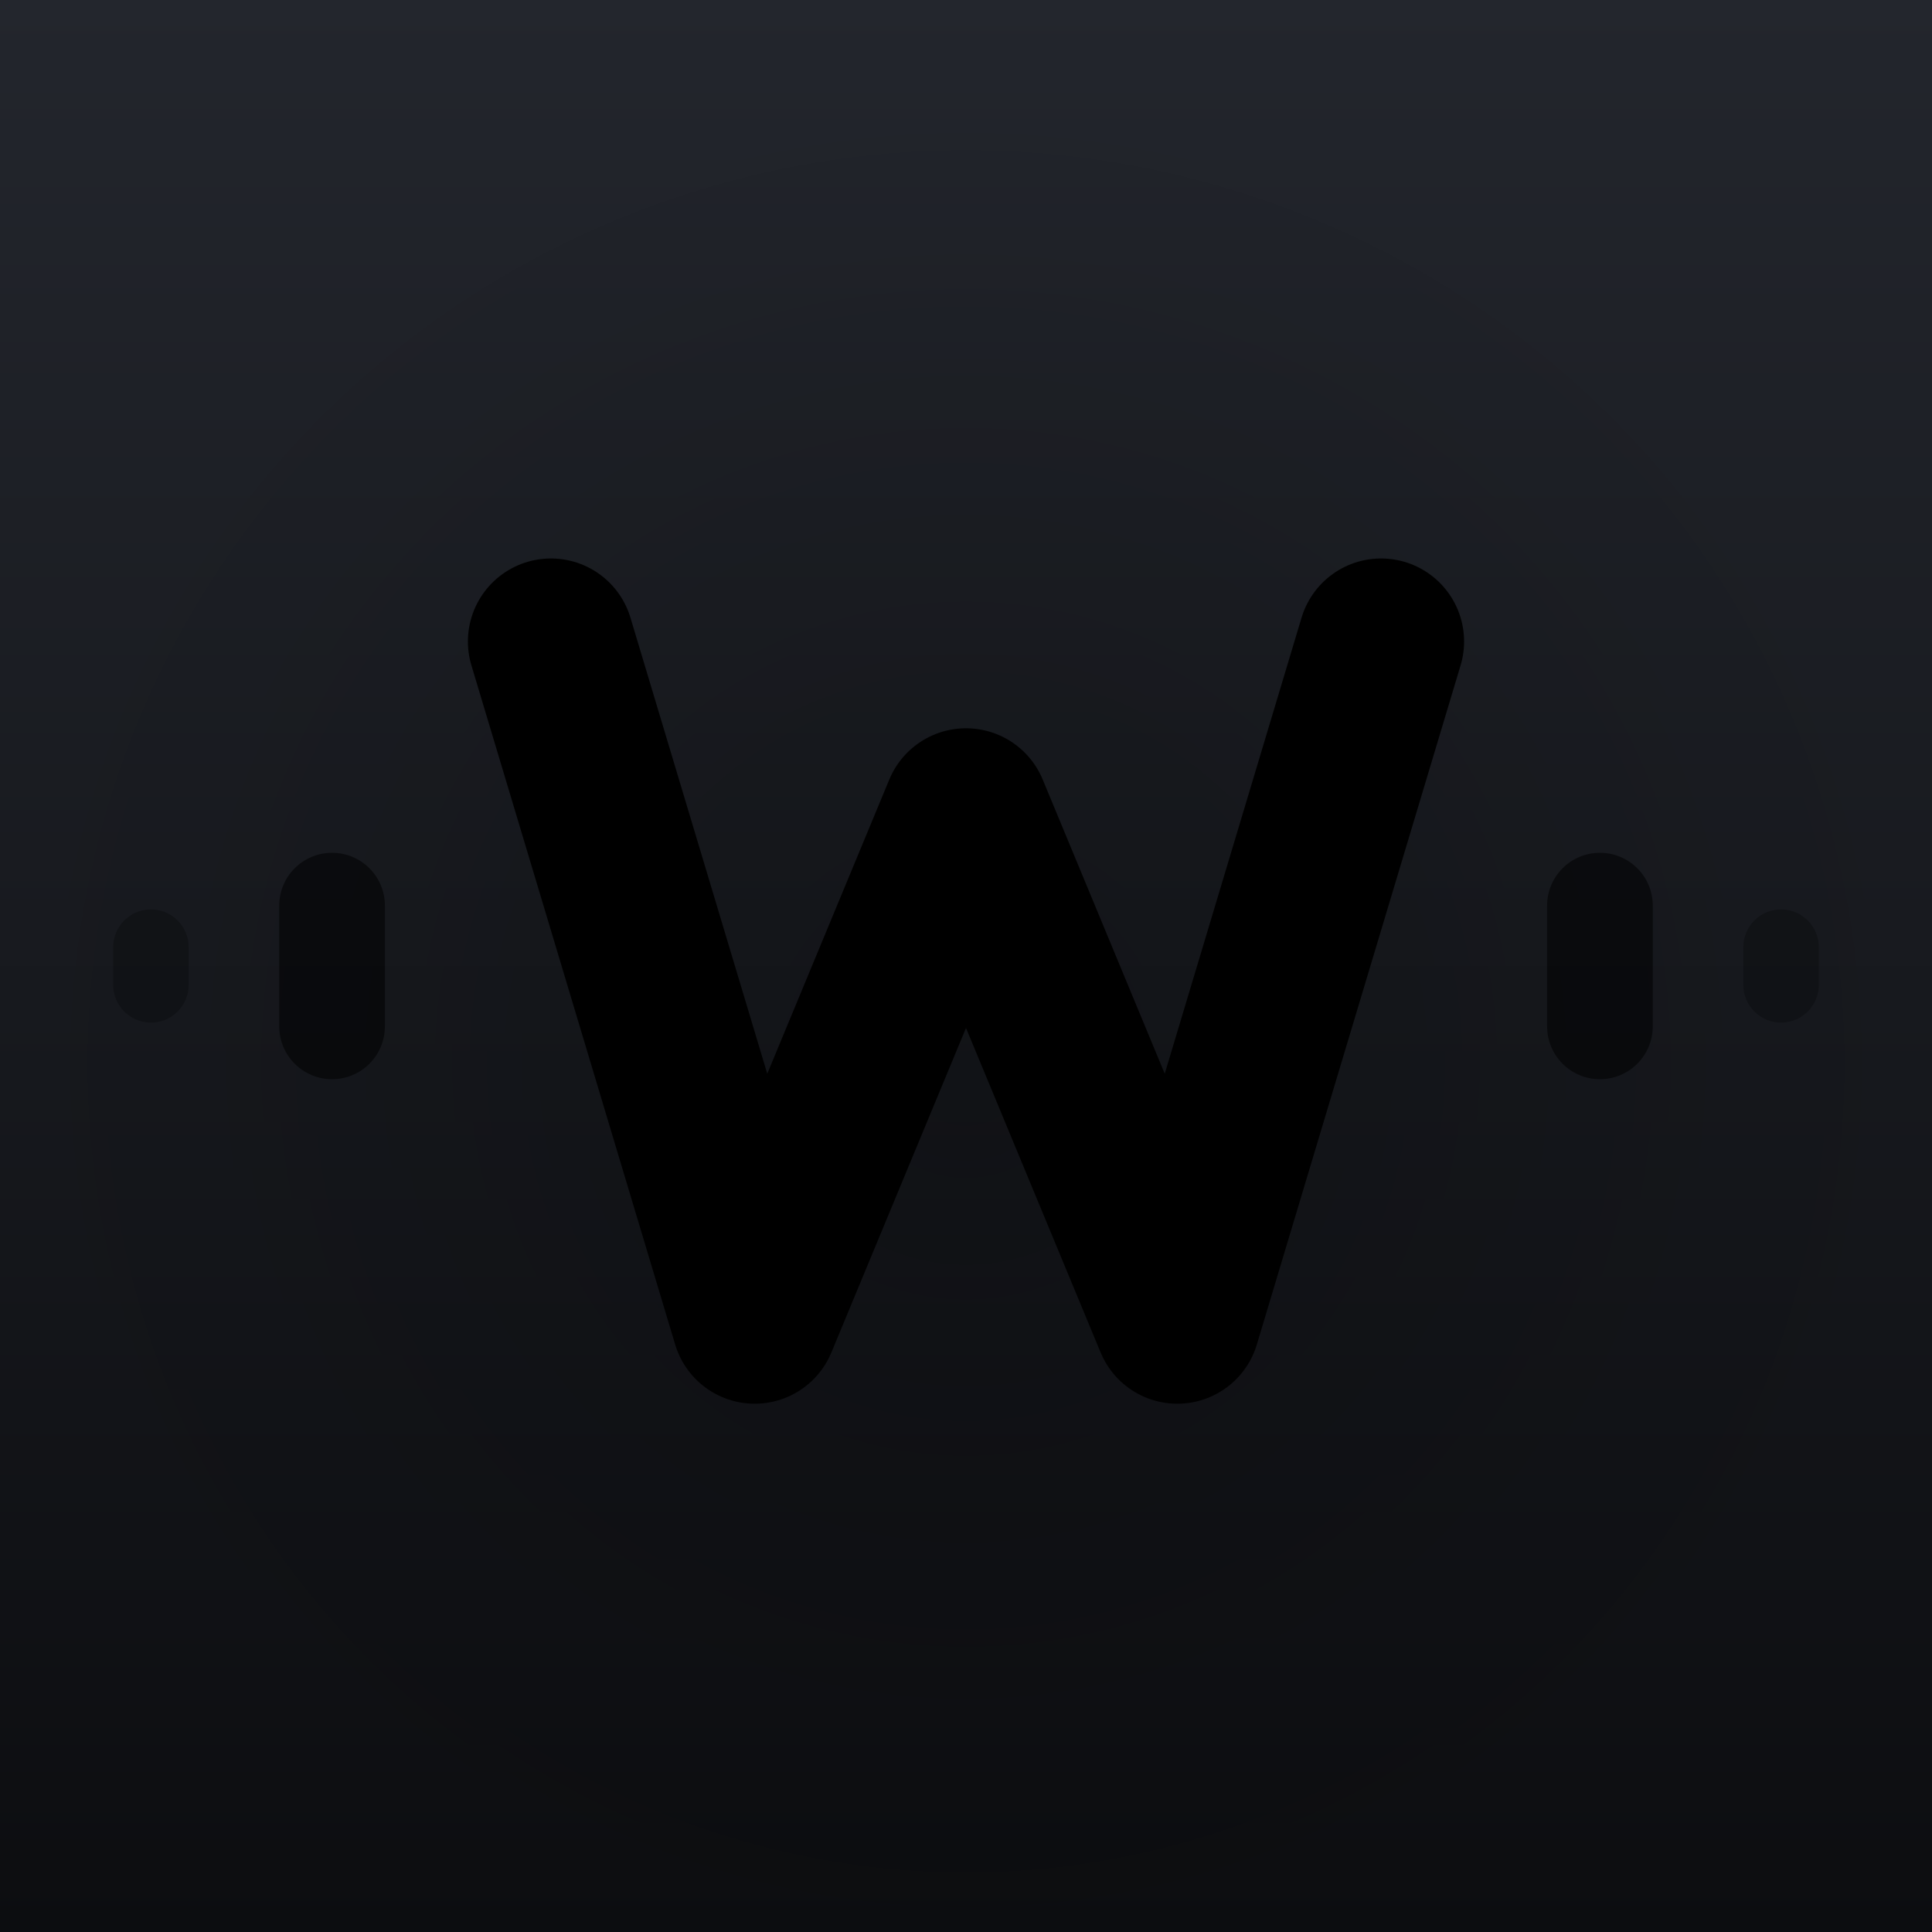
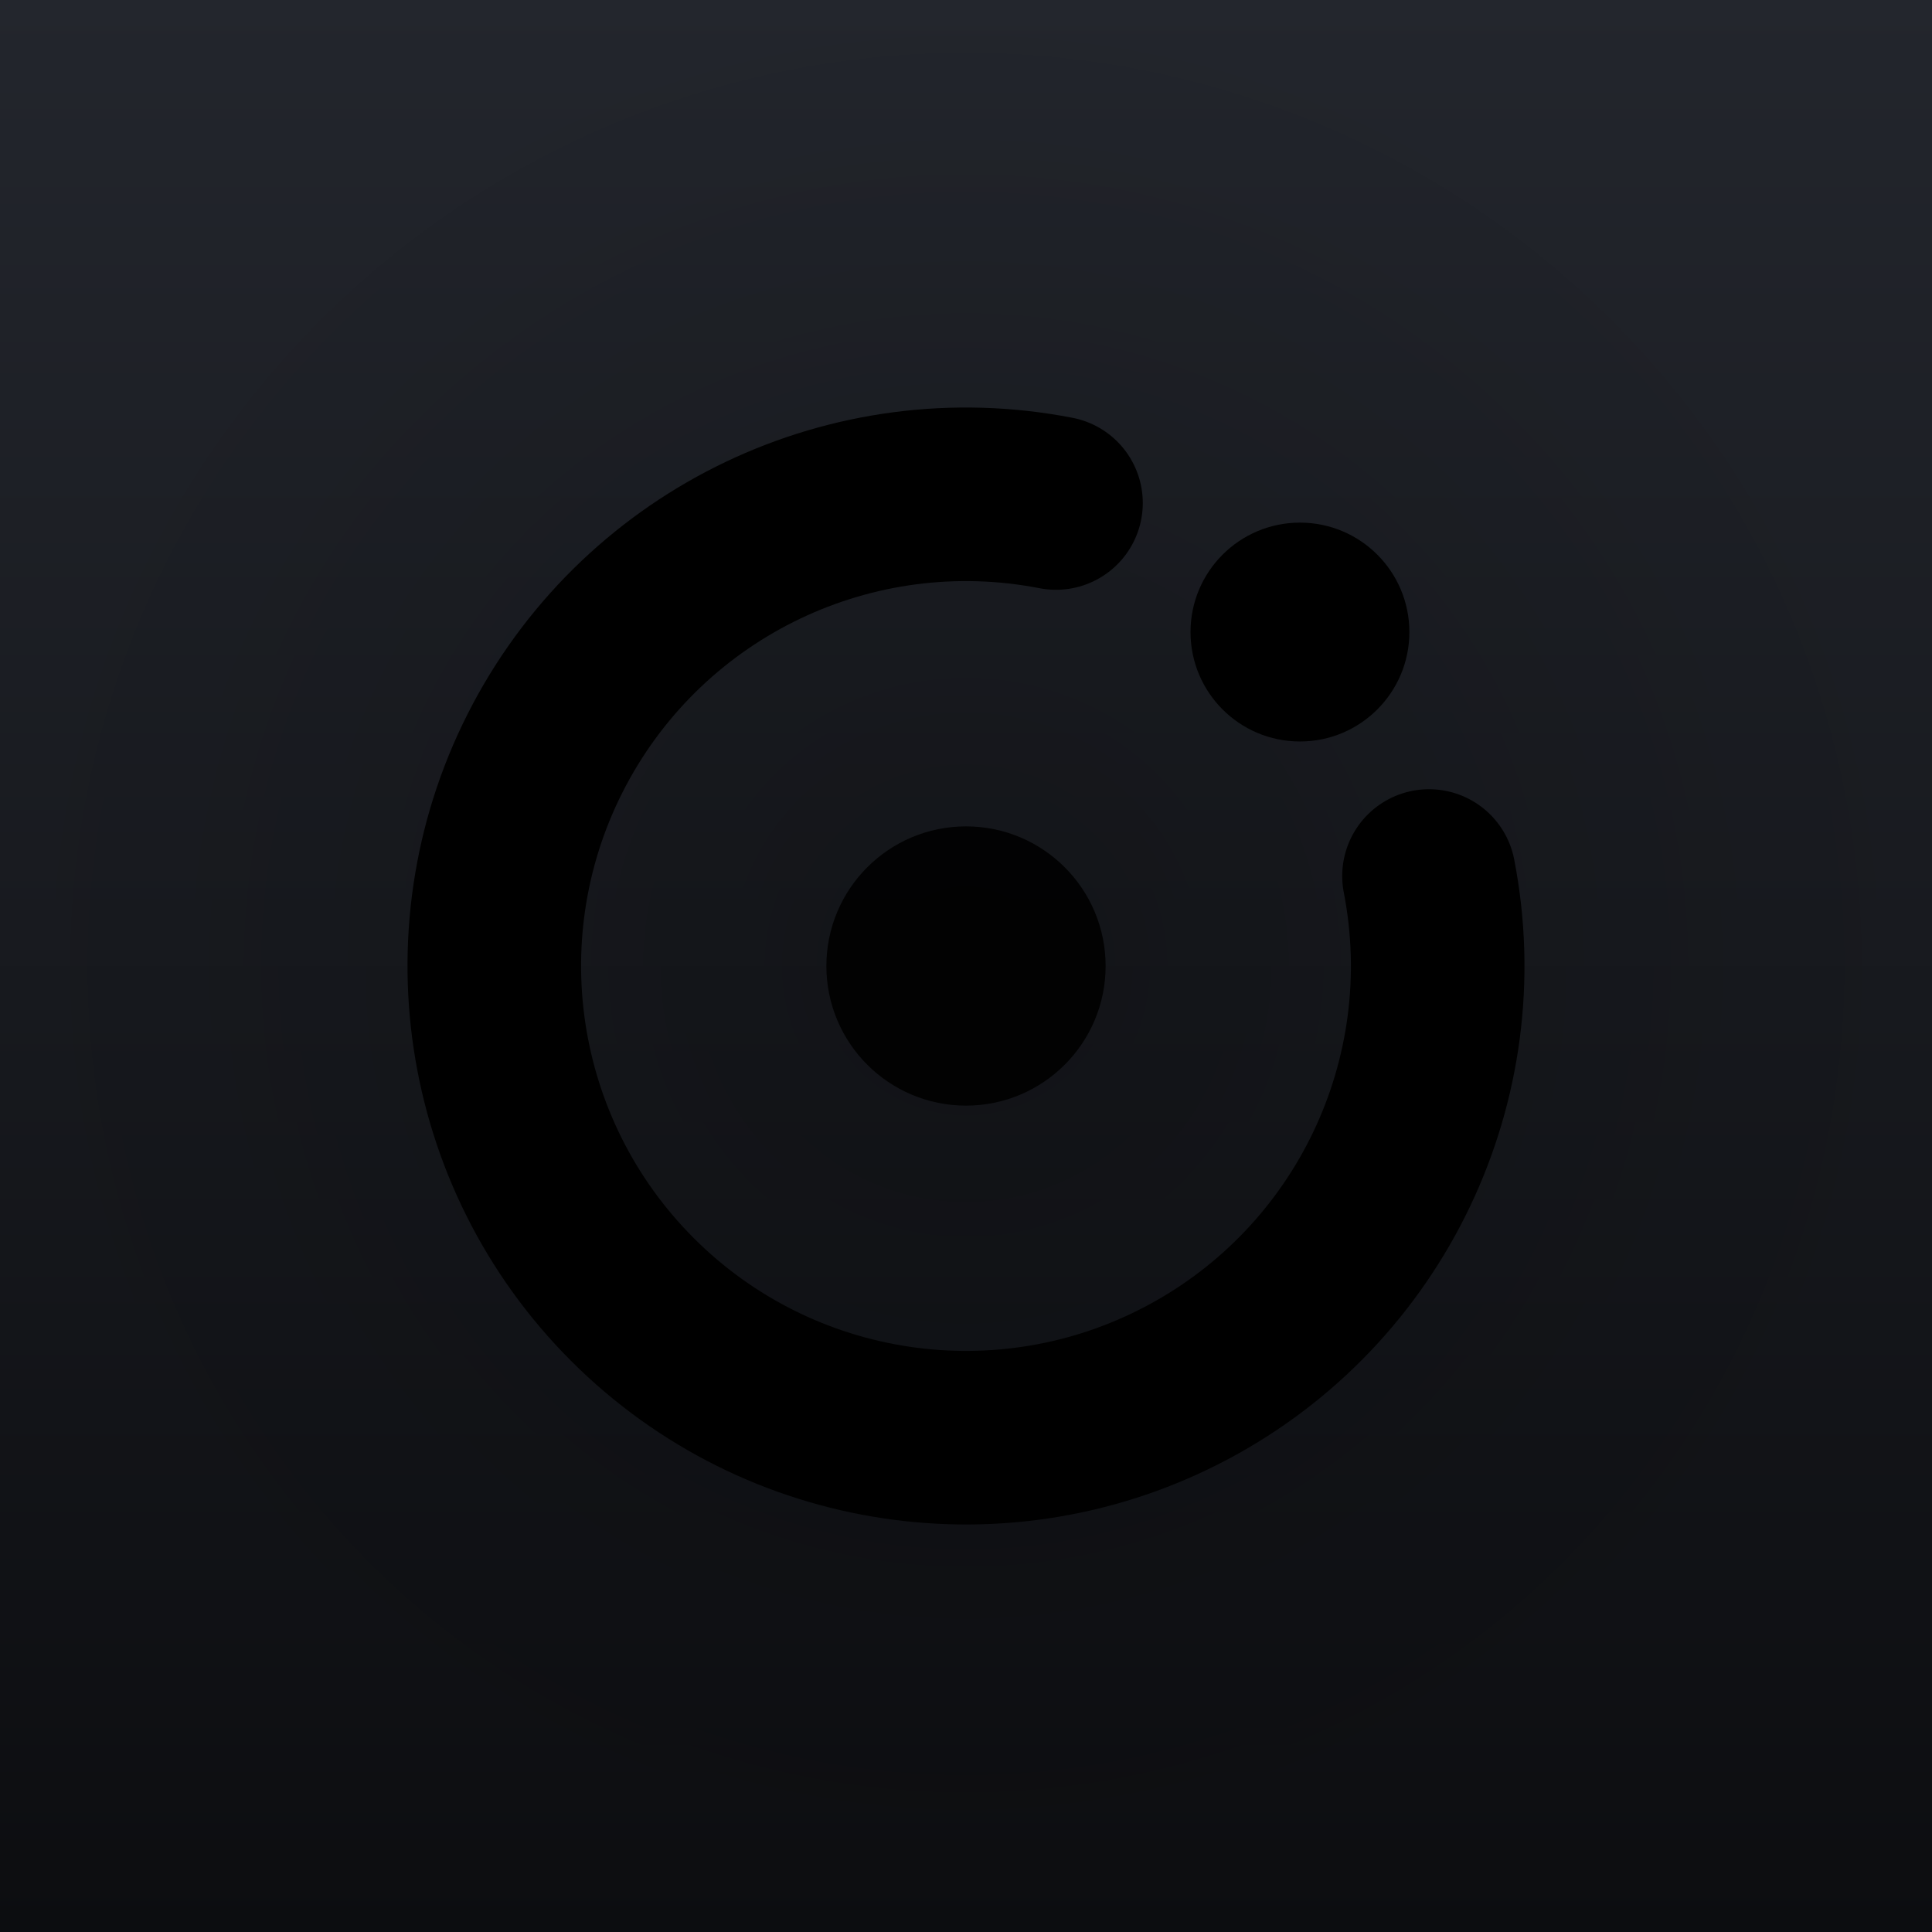
<svg xmlns="http://www.w3.org/2000/svg" width="1024" height="1024" viewBox="0 0 1024 1024">
  <defs>
    <linearGradient id="bg" x1="0" y1="0" x2="0" y2="1">
      <stop offset="0" stop-color="#23262D" />
      <stop offset="1" stop-color="#0C0D10" />
    </linearGradient>
-     <linearGradient id="fg" x1="0" y1="0" x2="0" y2="1">
+     <linearGradient id="fg" gradientUnits="userSpaceOnUse" x1="0" y1="216" x2="0" y2="808">
      <stop offset="0" stop-color="{{TOP}}" />
      <stop offset="1" stop-color="{{BOTTOM}}" />
    </linearGradient>
-     <radialGradient id="glow" cx="0.5" cy="0.55" r="0.5">
+     <radialGradient id="glow" cx="0.5" cy="0.5" r="0.5">
      <stop offset="0" stop-color="{{BOTTOM}}" stop-opacity="0.22" />
      <stop offset="1" stop-color="{{BOTTOM}}" stop-opacity="0" />
    </radialGradient>
  </defs>
  <rect width="1024" height="1024" fill="url(#bg)" />
  <rect width="1024" height="1024" fill="url(#glow)" />
-   <g fill="none" stroke="url(#fg)" stroke-linecap="round" stroke-linejoin="round">
-     <polyline points="292,340 400,700 512,430 624,700 732,340" stroke-width="88" />
-   </g>
-   <g fill="url(#fg)" opacity="0.55">
-     <rect x="148" y="452" width="56" height="120" rx="28" />
-     <rect x="820" y="452" width="56" height="120" rx="28" />
-   </g>
-   <g fill="url(#fg)" opacity="0.25">
-     <rect x="60" y="482" width="40" height="60" rx="20" />
-     <rect x="924" y="482" width="40" height="60" rx="20" />
-   </g>
+   <path d="M 559.7 266.6 A 250 250 0 1 0 757.4 464.3" fill="none" stroke="url(#fg)" stroke-width="92" stroke-linecap="round" />
+   <circle cx="689" cy="335" r="58" fill="url(#fg)" />
+   <circle cx="512" cy="512" r="74" fill="url(#fg)" opacity="0.9" />
</svg>
